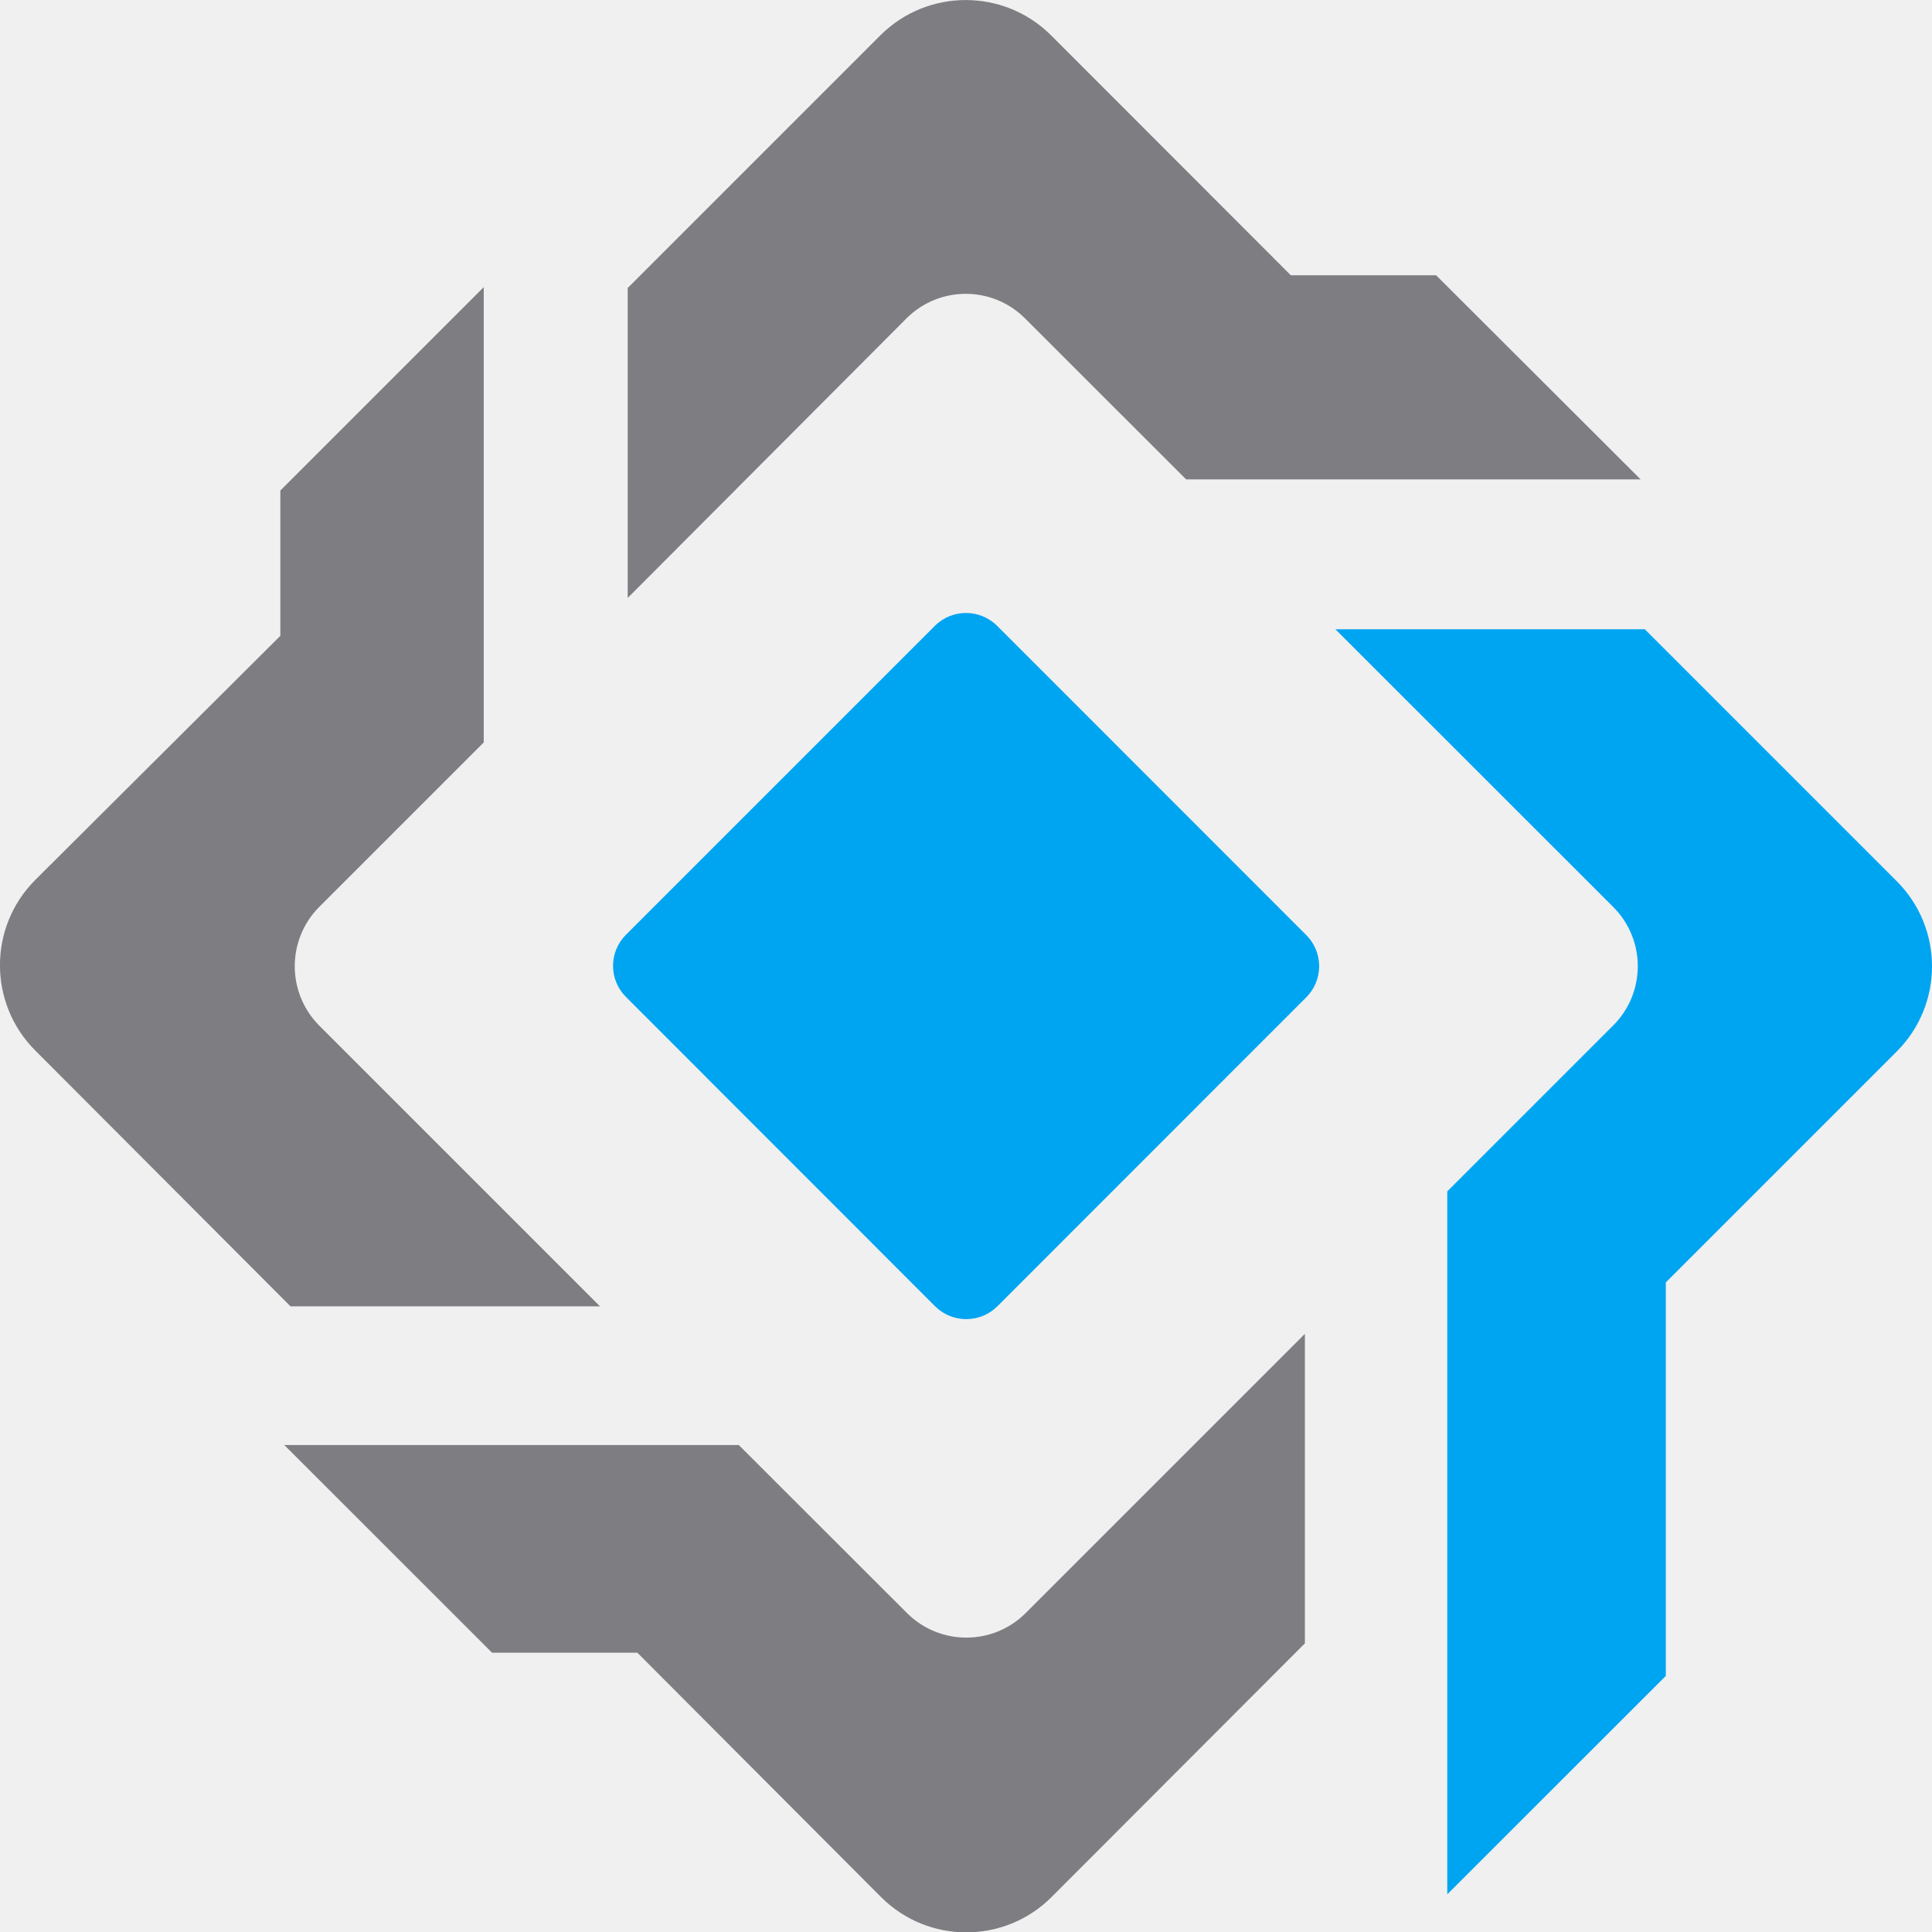
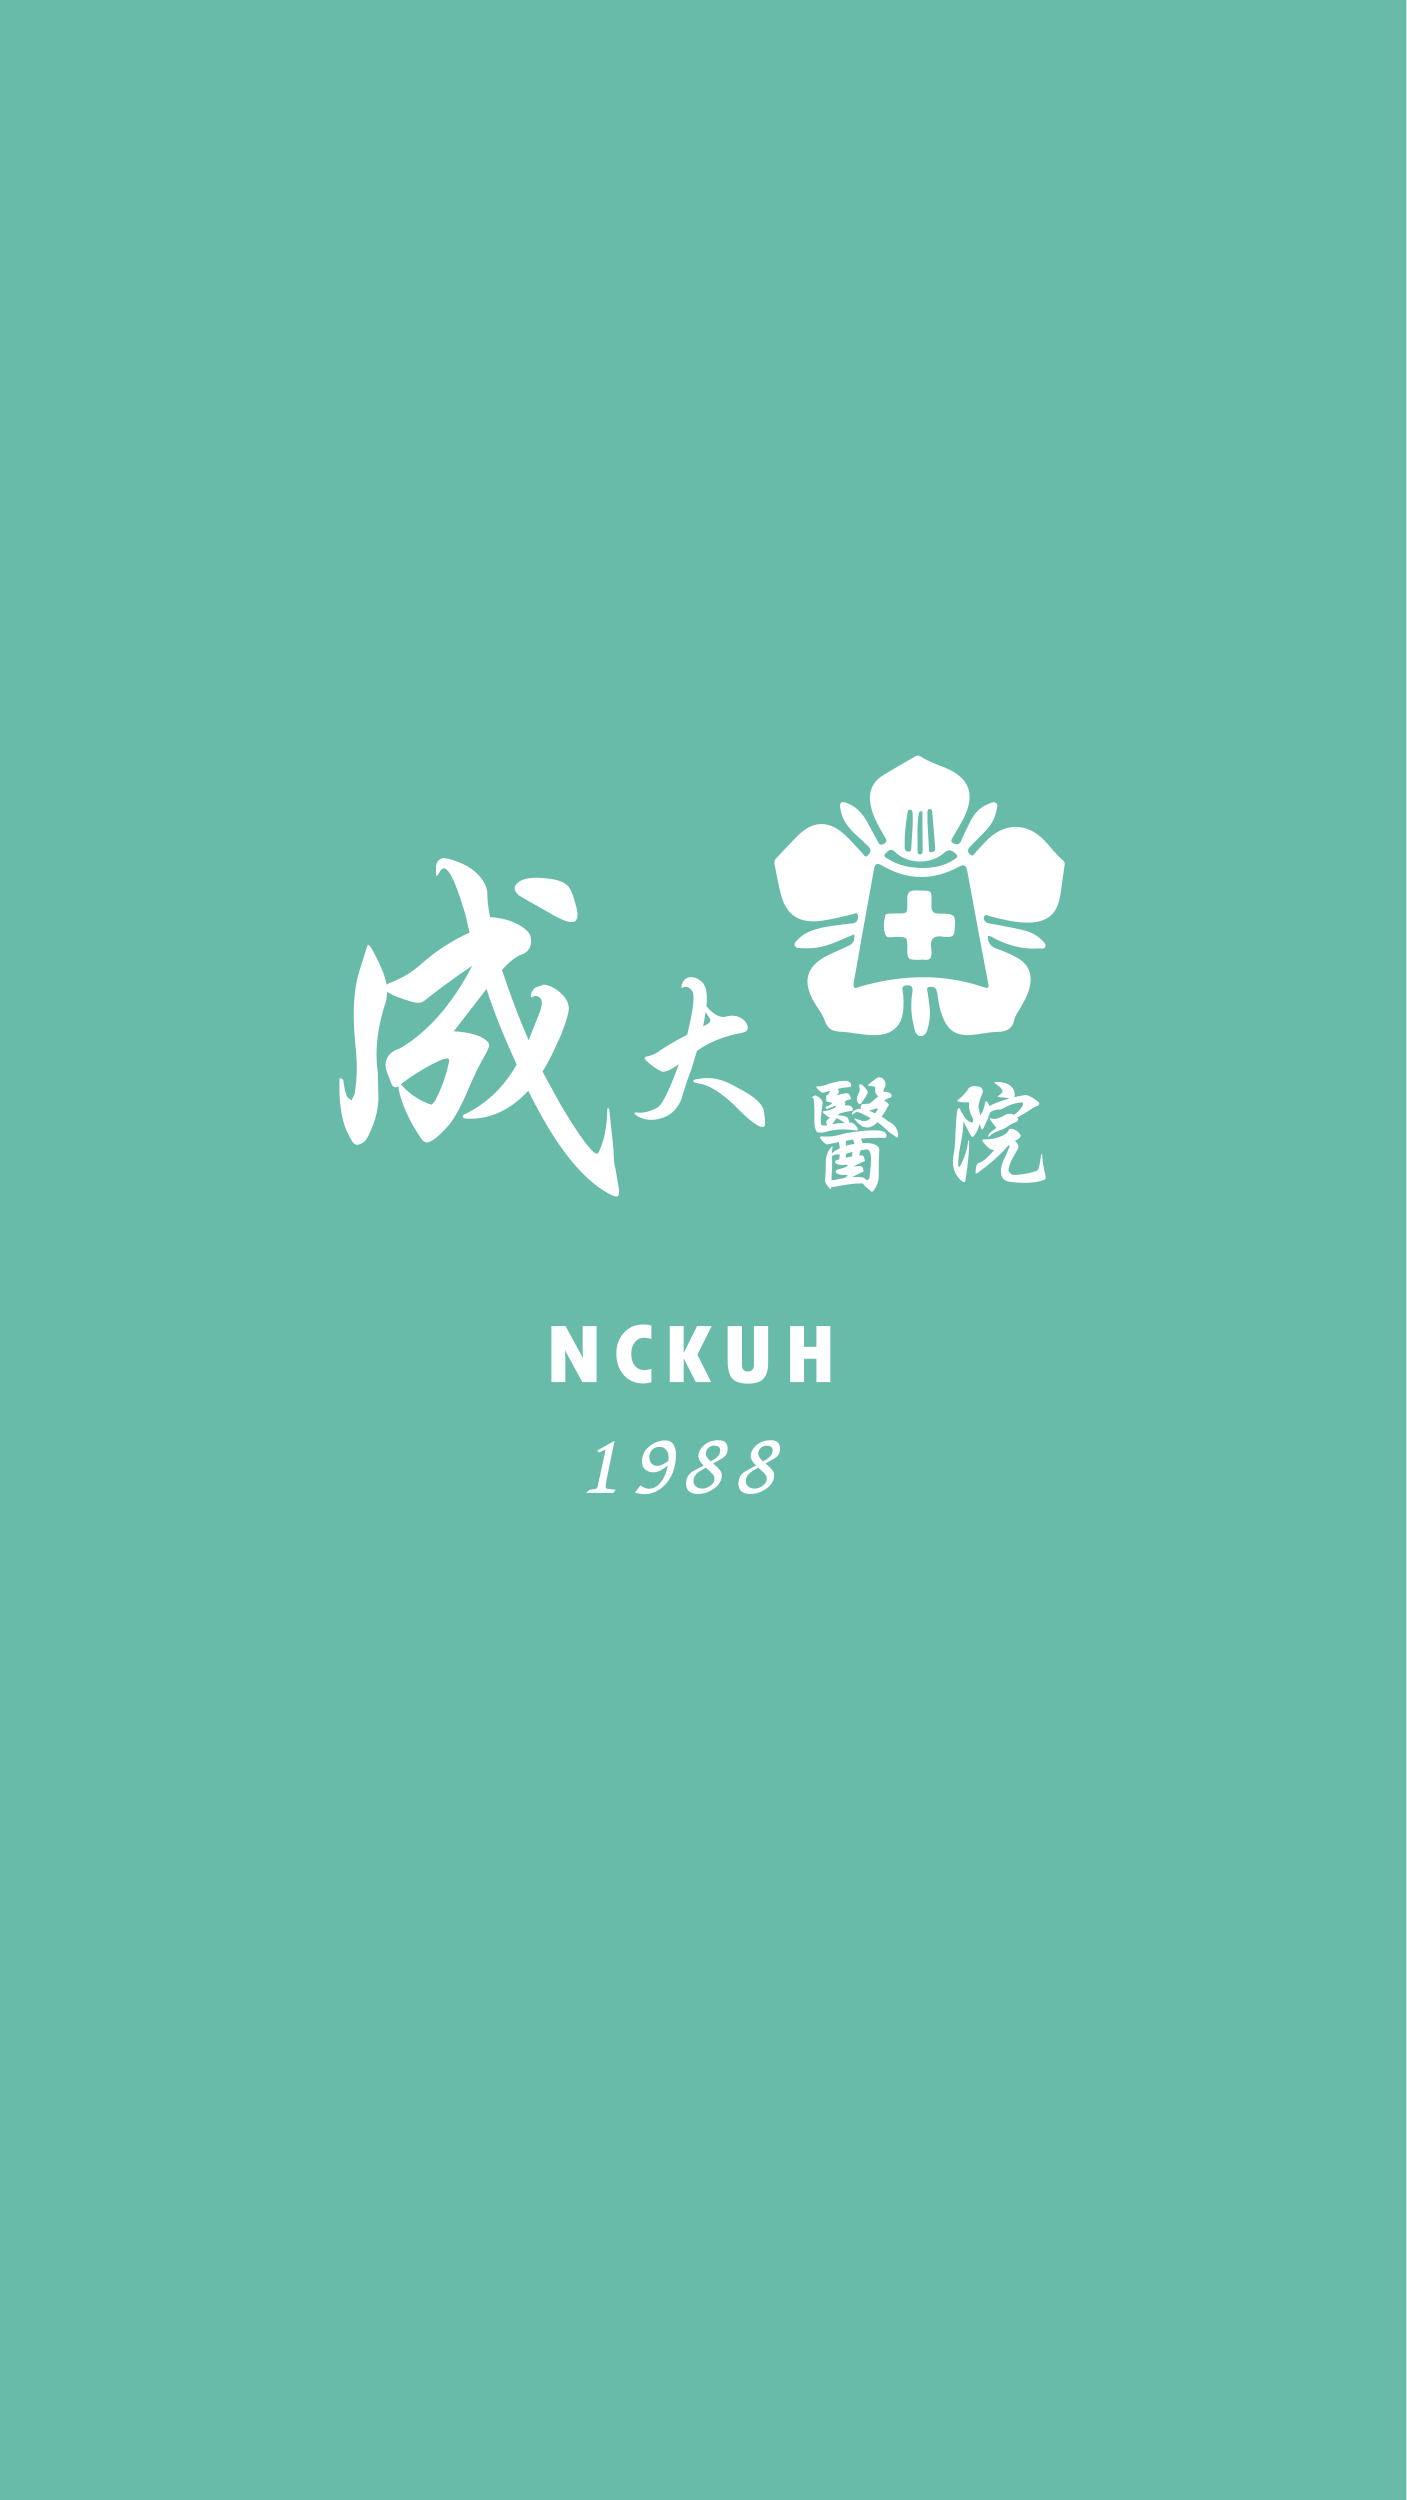
- <svg xmlns="http://www.w3.org/2000/svg" id="Layer_1" data-name="Layer 1" viewBox="0 0 199.45 199.44">
-   <defs>
-     <clipPath id="clip-path" transform="translate(-3.29 -4.14)">
-       <rect x="-716.46" y="-649.49" width="2104.27" height="1486.98" style="fill:none" />
-     </clipPath>
-   </defs>
-   <g style="clip-path:url(#clip-path)">
-     <g id="Page_2" data-name="Page 2">
-       <path id="Path_11" data-name="Path 11" d="M96.88,37a8.65,8.65,0,0,1,12.22,0l16.64,16.63h46.92L151.55,32.56h-15L111.77,7.76a12.48,12.48,0,0,0-17.57,0L68.09,33.87v32Z" transform="translate(-3.29 -4.14)" style="fill:#7e7d81" />
-       <path id="Path_12" data-name="Path 12" d="M173.09,69.1H141.15l28.69,28.68a8.64,8.64,0,0,1,0,12.21L152.7,127.13V199.7l22.56-22.55V136.53l23.85-23.85a12.43,12.43,0,0,0,0-17.56Z" transform="translate(-3.29 -4.14)" style="fill:#00a5f2" />
-       <path id="Path_13" data-name="Path 13" d="M138,141.84l-28.84,28.84a8.67,8.67,0,0,1-12.22,0L79.56,153.32H32.64l21.45,21.44h15L94.26,200a12.45,12.45,0,0,0,17.57,0L138,173.79ZM65.23,139l-29-29a8.69,8.69,0,0,1,0-12.22l17-17v-47l-21,21v15L6.91,95a12.46,12.46,0,0,0,0,17.57L33.28,139Z" transform="translate(-3.29 -4.14)" style="fill:#7e7d81" />
-       <path id="Path_14" data-name="Path 14" d="M67.91,107.06,99.83,139a4.56,4.56,0,0,0,6.42,0l31.89-31.9a4.54,4.54,0,0,0,0-6.43L106.22,68.74a4.55,4.55,0,0,0-6.41,0l-31.9,31.9A4.53,4.53,0,0,0,67.91,107.06Z" transform="translate(-3.29 -4.14)" style="fill:#00a5f2" />
+ <svg xmlns="http://www.w3.org/2000/svg" width="360" height="640.002" viewBox="1134.073 901.834 360 640.002">
+   <g data-name="CompositeLayer">
+     <path d="M1134.073 901.834h360v640.002h-360V901.834z" fill="#69bba9" fill-rule="evenodd" data-name="Rectangle 78" />
+     <g data-name="Group 81">
+       <path d="M1275.233 1241.307h3.6l4.527 8.271-.129-1.547v-6.724h3.564v14.34h-3.658l-4.434-8.142.094 1.783v6.359h-3.564v-14.34Z" fill="#fff" fill-rule="evenodd" data-name="Path 146" />
+       <path d="M1300.824 1252.264v3.405c-.753.222-1.428.333-2.023.333-2.063 0-3.735-.707-5.016-2.122-1.282-1.414-1.923-3.275-1.923-5.58 0-2.142.647-3.908 1.941-5.302 1.294-1.393 2.928-2.089 4.904-2.089.769 0 1.474.093 2.117.28v3.415a6.653 6.653 0 0 0-1.929-.311c-.925 0-1.694.387-2.305 1.16-.612.774-.917 1.758-.917 2.954 0 1.289.307 2.308.923 3.057.615.748 1.436 1.122 2.464 1.122.502 0 1.089-.108 1.764-.322Z" fill="#fff" fill-rule="evenodd" data-name="Path 147" />
+       <path d="M1305.537 1241.307h3.564v6.746h.059l3.363-6.746h3.741l-3.647 7.326 3.493 7.014h-3.916l-3.034-5.962h-.059v5.962h-3.564v-14.34Z" fill="#fff" fill-rule="evenodd" data-name="Path 148" />
+       <path d="M1320.354 1241.307h3.658v10.097c0 .473.137.847.412 1.122.274.277.642.414 1.105.414.48 0 .857-.146 1.135-.44.278-.294.418-.698.418-1.214v-9.979h3.634v9.41c0 1.282-.185 2.309-.553 3.083-.368.773-.911 1.341-1.629 1.703-.718.361-1.72.542-3.005.542-1.897 0-3.234-.444-4.01-1.332-.777-.888-1.165-2.389-1.165-4.501v-8.905Z" fill="#fff" fill-rule="evenodd" data-name="Path 149" />
+       <path d="M1336.347 1241.307h3.563v5.317h3.164v-5.317h3.564v14.34h-3.564v-5.962h-3.164v5.962h-3.563v-14.34Z" fill="#fff" fill-rule="evenodd" data-name="Path 150" />
+     </g>
+     <g data-name="Group 82">
+       <path d="M1272.266 1160.916c.691-1.976.691-3.261-.099-3.755-.692-.493-1.186-.493-1.58-.197-.397.395-.692.297-.594-.494.099-.692.494-1.285 1.087-1.779l2.074-.79c.89 0 1.977.395 3.261 1.186 1.976 1.383 3.063 2.865 3.261 4.545.098 1.284-.593 3.655-1.977 7.113-1.679 3.755-3.161 7.015-4.742 9.386l4.446 8.201c5.038 8.496 8.299 12.844 9.485 12.844.297 0 .691-.692 1.185-2.174.89-2.371 1.384-5.434 1.483-9.287l.197-.296.297.493 1.087 10.177c0 1.976.098 3.557.493 4.94l.89 5.237c.098.988 0 1.581-.297 1.778-.395.296-1.186 0-2.569-.79-6.817-3.755-13.634-12.548-20.352-26.183-4.645 5.039-10.078 7.509-16.006 7.114-.494 0-.692-.198-.791-.494 0-.296.198-.494.692-.692 5.532-2.667 9.979-7.015 13.14-12.646-3.359-7.311-5.928-13.734-7.706-19.365l-8.399 10.868c3.854.198 6.719.988 8.399 2.372.494.394.691.888.691 1.382l-.691 1.68c-1.581 2.568-3.063 5.632-4.545 9.09-1.778 4.347-3.458 7.311-4.841 9.188-2.767 3.161-4.743 4.742-5.929 4.742-.493 0-.987-.395-1.481-1.086-3.261-4.84-5.236-9.386-5.829-13.338-.693.494-1.186.395-1.68-.494l-1.185-3.063c-.989-2.865.098-5.039 3.359-6.126 6.916-4.051 13.239-11.065 18.476-21.143-3.261 2.173-7.411 5.137-12.45 9.089-.691.495-1.581.495-2.865.198-3.655-1.086-5.928-2.075-6.422-2.667l-.297 2.272c-2.272 6.818-2.964 12.844-2.172 18.179l.197 7.114c-.197 2.865-.79 5.335-1.779 7.509-.791 2.074-1.58 3.359-2.47 3.754-.692.395-1.284.494-1.68.297-.394-.099-.889-.79-1.58-2.174-1.877-3.261-2.668-8.102-2.47-14.524-.099-.197 0-.297.198-.197.494 0 .79.296.79.593.296 2.173.592 3.557 1.086 4.248l.989.79.79-1.58c.691-3.952.791-8.398.098-13.536v-.396c-.691-7.607-.197-13.733 1.286-18.08l1.58-5.039.395-1.185c.297-.099.79.494 1.383 1.581 1.78 3.359 3.063 6.224 3.459 8.595l.691-.395c3.162-1.186 5.829-2.767 8.003-4.742a49.923 49.923 0 0 1 12.547-8.2l-1.086-4.645c-2.965-10.176-5.137-13.733-6.62-10.769-.593 1.087-.889 1.186-.889.495v-2.174c.198-.989.692-1.581 1.482-1.877.79-.198 2.174.098 4.149.888 2.076.79 3.657 1.779 4.941 3.063 1.778 1.779 2.568 3.458 2.568 5.138 0 1.482.198 3.359.692 5.928 3.162.198 5.83.988 7.805 2.273 1.581.888 2.47 1.877 2.668 3.161.197 2.174-.593 3.557-2.371 4.149-1.384.396-3.162 1.878-5.039 3.953 2.174 6.62 4.446 12.547 6.817 17.981l2.866-7.212Zm-35.569 18.476c1.877 2.272 4.248 3.853 6.916 4.94l.99.296.887-.988c1.581-3.162 2.767-6.324 3.458-9.682.198-.593.099-1.087-.296-1.186l-1.383.296c-3.656 1.581-7.212 3.755-10.572 6.324Zm30.233-48.314c-.79-.691-1.186-1.383-1.086-2.075.098-.593.593-1.086 1.284-1.58 1.087-.593 2.47-.89 4.149-.89 3.952.099 6.62.692 7.806 1.778.889.593 1.68 2.372 2.371 5.138.691 2.37.593 3.755-.198 4.249-1.087.593-3.26-.198-6.521-2.174l-5.433-3.063-2.372-1.383Z" fill="#fff" fill-rule="evenodd" data-name="Path 151" />
+     </g>
+     <g data-name="Group 83">
+       <path d="M1311.334 1155.665c-.232-.465-.605-.79-1.022-1.022-.42-.233-.837-.28-1.163-.093-.604.372-.79.185-.557-.558.232-.884.743-1.534 1.487-1.859.418-.186 1.068-.186 1.952 0 .511.139 1.069.511 1.673 1.022l.093.093c1.069.977 1.441 3.067 1.116 6.182 1.719 1.999 3.3 2.881 4.601 2.742 1.906-.558 3.532-.372 4.741.604.557.418.975.976 1.208 1.766.232.977-.278 1.488-1.58 1.72-4.509.837-8.32 2.371-11.387 4.601l-1.394 4.602c-1.07 2.835-1.953 5.391-2.51 7.576-.93 2.417-2.51 4.09-4.649 4.88-2.835 1.022-5.344.744-7.342-.837l-.094-.278c.047-.14.094-.233.279-.186 1.069.139 2.045.093 2.975-.186 1.162-.326 2.137-.744 2.835-1.208 1.21-.977 2.974-4.649 5.252-10.923-2.091 1.441-3.578 2.092-4.37 1.859-1.161-.558-2.462-1.394-3.764-2.602-.79-.698-.79-1.163.094-1.302.928-.186 1.812-.511 2.509-.976 2.045-1.487 4.601-2.974 7.669-4.555 1.534-6.182 1.998-9.9 1.348-11.062Zm8.134 22.96c.975.372 2.091.884 3.207 1.581 4.09 1.998 6.414 3.997 6.925 5.855.418 2.604.464 3.998.046 4.184-.976.558-3.626-1.348-7.715-5.624-3.625-3.347-6.693-5.206-9.157-5.437-.836-.14-1.254-.373-1.208-.605-.046-.279.418-.465 1.3-.512 2.093-.464 4.324-.278 6.602.558Zm-4.787-17.708-.094.837-.511 2.835c1.069-.511 1.673-.93 1.766-1.208l.094-.605-1.255-1.859Z" fill="#fff" fill-rule="evenodd" data-name="Path 152" />
+     </g>
+     <g data-name="Group 84">
+       <path d="M1342.197 1182.906c-.165-.033-.23-.065-.263-.164l.427-.329a.777.777 0 0 1 .658-.098l.788.427c.624.624.886 1.116.854 1.412-.46 3.384-.592 5.224-.394 5.552l.394.264c.361.032.755.032 1.15-.067-.263-.624-.296-1.05-.132-1.149l.92-.953c-.164.066-.394 0-.657-.164l-1.085-.855-.196-.361.361-.164a4.894 4.894 0 0 0 1.873-.46l1.018-.394.164-.558-2.069.788c-.197.164-.395.132-.493-.033-.131-.23-.066-.394.164-.559.394-.098.756-.23 1.051-.46.296-.196.427-.328.395-.427l-1.019-.229c-.23.065-.361-.033-.394-.231-.263-.197-.296-.361-.13-.525-.1-.723.031-1.084.36-1.019.099-.033.362-.426.723-1.084l-1.774.494c-.164.065-.395 0-.624-.165l-1.052-.92-.164-.394c.033-.099.132-.132.361-.132.821-.032 1.544-.164 2.234-.427.591-.262 1.446-.493 2.53-.722 1.018-.231 1.774-.296 2.333-.263.656.032 1.084.23 1.281.559.197.262.23.59.131.886l-.296.131c-1.248.099-2.267.263-3.088.46h-.032l.131.165c.296.394.262.822-.099 1.183l-.328.328c.887-.296 1.675-.46 2.3-.525.558-.067.886.065 1.051.393l.361.855c.033.197-.066.296-.296.329a2.425 2.425 0 0 0-1.347.591l.231.296-.132.689.592-.066c.558 0 .985.165 1.215.461a.953.953 0 0 1 .197.821c-.032.098-.131.132-.296.132-1.478.196-2.563.46-3.219.754l-.23.395h.065c1.151.033 1.873.197 2.235.493.229.164.426.656.657 1.478l.131-.099c.23-.065.427-.032.657.099.46.263.821.657 1.117 1.117.164.263.23.46.197.624-.033.165-.361.197-.953.1-2.595-.395-5.026-.264-7.194.393-1.117.296-1.939.296-2.365 0-.132-.065-.296-.493-.526-1.281l-.098-1.052c.032-2.069.032-3.777-.067-5.157-.065-.756-.164-1.15-.295-1.183Zm12.615 11.597.493-.065c1.905 0 3.186.361 3.713 1.116.13.23.196.526.164.854-.099 1.019-.164 3.22-.164 6.57 0 1.414-.527 2.695-1.414 3.779l-.328.197-.23-.164-.723-.625c-.525-.361-.985-.854-1.412-1.38-1.709-.065-4.238.264-7.557.92l-.426-.099c-.033.395-.132.592-.231.625-.131.033-.36-.23-.722-.755-.559-.658-.788-1.216-.69-1.708.131-.888.197-2.333.197-4.337 0-1.61.46-2.957 1.446-3.943.098-.164.197-.197.262-.13a.244.244 0 0 1 0 .294c-.065.099-.131.592-.164 1.479.427-.492 1.183-.952 2.07-1.347l-.164-.953-.099-.624-2.989.592c-.165.032-.395-.067-.657-.296-.559-.493-.887-.887-1.052-1.15-.164-.23-.197-.394-.131-.493l.427-.098a13.388 13.388 0 0 0 4.763-.46c1.282-.395 3.088-.69 5.421-.92 2.201-.23 3.876-.23 4.993-.066.624.099 1.084.362 1.282.756a.67.67 0 0 1 .131.526l-.098.426-.296.099c-2.497-.033-4.533.033-6.242.23.329.295.46.69.427 1.15Zm-5.75 2.891a2.85 2.85 0 0 0-2.036.394c.131.92.099 2.989-.098 6.176.624-.032 1.248-.098 1.84-.263l1.51-.295.362-.23c.296-.198.427-.361.394-.46-.098-.1-.394-.131-.854-.1-.526.067-1.084-.031-1.643-.262-.591-.295-.689-.624-.263-1.018l2.333-.723c.362-.262.558-.427.526-.525-.164-.099-.46-.132-.92-.033-.526.098-1.117.033-1.708-.164-.691-.23-.821-.591-.395-1.02l.855-.262v-.46l.097-.755Zm1.315-8.016c-.361-.328-1.019-.756-1.971-1.216l-.165-.098-1.084 1.577c1.512-.296 2.661-.362 3.22-.263Zm.23 4.501v1.281c.887-.296 1.675-.46 2.234-.46l-.395-1.15-1.839.329Zm1.742 2.858c-.987.197-1.545.427-1.742.591v.887l1.643-.362c-.066-.328-.033-.69.099-1.116Zm1.642.854h.295c.526 0 .855.132.953.428l.23.853c.033.164-.066.263-.263.296l-1.084.493-1.61.821 1.545-.131c.492 0 .788.131.886.426l.198.789c.033.164-.034.263-.23.295l-.92.428-1.84.92c1.051-.099 1.872-.099 2.496 0 .527.032.92.263 1.151.689h.328l.263-.098c.131-.099.23-.263.262-.526.527-3.711.527-5.979 0-6.767-.164-.328-.459-.46-.853-.427l-1.413.23-.394 1.28Zm6.504-13.995c.724.427 1.117.854 1.117 1.182l-.229.33-.657 1.149-.954 1.445.56.329 1.149.887c1.051.427 1.84 1.183 2.267 2.234.296.854.328 1.478.131 1.807-.066.099-.23.065-.492-.132-1.151-.723-1.906-1.281-2.267-1.708a17.97 17.97 0 0 0-2.432-2.004l-.657.624c-.886.658-1.741.855-2.594.658-.723-.132-1.578-.855-2.596-2.004v-.198c.033-.065.098-.065.197 0l1.807.591c.69.165 1.445-.065 2.135-.689-2.135-1.216-3.417-1.742-3.745-1.577l-.69.459c-.196.231-.328.263-.361.099l.066-.393c.525-.724 1.281-1.052 2.168-.954-.033-.328-.033-.591.065-.821l.231-.394 2.004-.164 2.168-1.84-.592-.723c-.164-.197-.196-.756-.164-1.676l-.131-.098-1.577-.263-.164-.099.098-.164 1.15-.886c.756-.691 1.347-1.019 1.676-.986l.788.198c.722.689.92 1.412.756 2.069-.395.722-.559 1.216-.46 1.38.164.098.361.131.624.098.23-.033.525.033.886.263.362.197.527.427.592.723-.098.328-.23.493-.394.493s-.723.229-1.577.689l.098.066Zm-6.34-4.172c.164-.099.394 0 .723.229.821.723 1.281 1.38 1.347 1.84.033.231-.46 1.052-1.413 2.399-.427.69-.79.788-1.051.296-.493-.658-.427-1.578.197-2.596.164-.362.263-.723.197-1.051l-.132-.657c-.032-.198 0-.362.132-.46Zm2.399 6.734 1.576.691.624-.92v-.296c-.066-.099-.196-.099-.394 0l-1.806.525Z" fill="#fff" fill-rule="evenodd" data-name="Path 153" />
+       <path d="M1380.825 1204.457c-.164.033-.393-.131-.821-.493-1.708-1.643-2.3-3.778-1.84-6.373.296-1.28.46-3.285.526-6.012.099-2.333.23-4.073.394-5.19.099-.559.23-.855.493-.855.164 0 .296.132.328.395.099.328.329.722.658 1.149.361.789.886 1.38 1.478 1.775.69.426 1.051.46 1.117.065.13-.263.066-.624-.164-1.019-.657-1.248-.953-2.398-.821-3.416v-.394c-.066-.066-.231-.099-.527-.066a6.499 6.499 0 0 1-2.069-.131c-.525-.132-.592-.328-.197-.559a10.154 10.154 0 0 0 2.464-2.562c.263-.658.985-.953 2.037-.887.854.065 1.38.263 1.577.591.23.427.263.789.164 1.117-.723 1.741-1.084 2.957-1.084 3.614l.492 2.3v-.066c.494-.822.822-1.544.953-2.037l.329-1.478c.131-.33.361-.231.722.328l.395.756c.624-.526 2.333-1.183 5.059-1.94l-1.117-.228-1.609-.165c-.231-.032-.329-.066-.296-.131 0-.066.065-.132.164-.132.689-.525 1.084-.952 1.084-1.183-.065-.59-.69-1.313-1.939-2.037-.13-.295-.098-.426.165-.393 1.379 0 2.497.197 3.252.624.789.46 1.315 1.051 1.511 1.741.165.559.165 1.05.033 1.479l-.065.098.92-.23 1.576-.296c.79-.196 1.939.296 3.45 1.478.394.329.591.592.492.789-.032.23-.328.427-.788.591-.525.198-1.149.56-1.97 1.151a25.42 25.42 0 0 1-2.892 1.674l.099.099c.164.263.164.493.033.723-.132.23-.329.361-.592.46-.756.262-1.38.591-1.905.985-.559.428-1.315.789-2.235 1.117-1.084.395-1.937.855-2.562 1.479l-.263.164v-.066c0-.591.559-1.248 1.741-1.97.198-.132.33-.264.33-.363l-1.38-1.773c-.395-.56-.362-.756.032-.624.854.361 2.102.065 3.713-.888.229-.196.558-.295.985-.295.46 0 .855.099 1.216.295.952-.689 1.708-1.477 2.103-2.201.23-.427.295-.755.164-.92-.034-.065-.231-.098-.494-.065-1.477.132-2.857.591-4.106 1.281-.591.329-1.019.525-1.183.525-1.248 0-2.135.296-2.661.789l-.492 1.479-.953 2.036c-.328.855-.624 1.02-.821.493l-.329-1.117c-.295 1.117-.755 2.103-1.379 2.957-.164.229-.33.361-.526.361-.23 0-.592-.558-1.052-1.609a19.763 19.763 0 0 1-1.182-2.366 40.873 40.873 0 0 1-.559 4.862c-.427 1.905-.689 3.614-.788 5.125-.066 1.117-.033 1.676.099 1.708.13 0 .295-.164.46-.427.985-1.806 1.674-3.909 1.97-6.274l.099-.164.132.229c.065 2.07-.231 5.453-.953 10.152-.099.23-.231.361-.395.361Zm9.725-1.38v-.032c-.526-1.281-.231-3.056.985-5.322l.92-2.169c.099-.362.065-.526-.164-.558l-.296.295c-1.84 2.2-4.468 4.501-7.72 6.866l-.329.099c-.098-.032-.131-.164-.131-.395.066-1.576.427-2.397 1.051-2.397.788-.197 1.972-1.216 3.581-3.023l.099-.197h-.231l-.788-.263c-.558-.361-1.182-.985-1.774-1.774-.196-.296-.263-.492-.164-.591.099-.098.394-.132.854-.098.493.032 1.084-.034 1.774-.165h.132c2.3-.558 3.613-1.281 3.942-2.201l.263-.361.689.065c.855.131 1.545.69 2.071 1.51.098.232.032.461-.198.724-.23.296-.46.428-.722.526l-.559.328h.065c.888.624 1.118 1.38.624 2.235-1.741 2.825-2.496 4.73-2.201 5.585.395.624.953.919 1.742.853 1.971-.131 3.679-.46 5.092-.92.362-.098.559-.229.591-.393.263-.165.559-1.479.855-3.877 0-.099.033-.132.13-.099.099 0 .132.033.132.132.066 1.51.328 3.285.855 5.321.098.329.098.559 0 .724-.033.164-.197.328-.559.459-1.938.724-4.829.854-8.542.428-1.018-.132-1.708-.592-2.069-1.315Z" fill="#fff" fill-rule="evenodd" data-name="Path 154" />
+     </g>
+     <g data-name="Group 85">
+       <path d="M1289.365 1280.564c-.223 1.139-.29 1.809-.223 2.055.067.2.201.335.469.358.715.088 1.43.156 2.1.245l-.692.804h-6.925l.916-.826 1.563-.223c.246-.023.424-.247.514-.693l2.033-9.383-1.653.76-.536-.469 4.467-2.524-2.033 9.896Z" fill="#fff" fill-rule="evenodd" data-name="Path 155" />
+       <path d="M1305.698 1270.892c.38.177.67.513.871.937.38.649.56 1.43.56 2.323a13.6 13.6 0 0 1-.671 4.223c-.313.982-.827 1.921-1.52 2.859-.737.938-1.63 1.72-2.658 2.279-1.005.536-2.033.826-3.083.826a7.69 7.69 0 0 1-2.591-.424l1.43-1.832c.76.58 1.496.871 2.19.871a3.27 3.27 0 0 0 1.652-.447c.581-.313 1.095-.804 1.564-1.474.58-.848 1.005-1.72 1.25-2.614.135-.469.246-.916.336-1.385-.336.246-.626.47-.961.693-.982.692-1.898 1.028-2.748 1.028-.916 0-1.652-.291-2.233-.872-.447-.447-.67-1.139-.67-2.01 0-.671.156-1.341.469-2.033.335-.76 1.027-1.497 2.055-2.19 1.073-.715 2.211-1.072 3.373-1.072.559 0 1.028.112 1.385.314Zm-1.474 5.561c.312-.2.626-.401.961-.602.022-.313.044-.626.044-.939 0-.626-.134-1.14-.379-1.518-.247-.403-.493-.694-.828-.895-.312-.178-.692-.268-1.161-.268-.581 0-1.072.134-1.429.403-.358.222-.604.536-.805.871-.201.402-.313.871-.313 1.362 0 .76.224 1.341.626 1.698.379.358.893.537 1.541.537.447 0 1.028-.224 1.743-.649Z" fill="#fff" fill-rule="evenodd" data-name="Path 156" />
+       <path d="M1310.459 1283.602c-.514-.469-.759-1.117-.759-1.988 0-.693.156-1.318.491-1.877.335-.536.782-1.005 1.408-1.318.893-.514 1.742-.96 2.613-1.43-.514-.491-.871-.937-1.027-1.273-.224-.379-.335-.759-.335-1.116 0-.604.201-1.206.602-1.832.425-.626.984-1.14 1.743-1.586a5.807 5.807 0 0 1 2.703-.648c.872 0 1.497.178 1.876.535.38.38.581.916.581 1.676 0 .559-.112 1.027-.357 1.43-.246.425-.626.737-1.072 1.027-.805.425-1.564.871-2.301 1.319.022 0 .022 0 .044.022.916.737 1.519 1.34 1.809 1.81.247.357.38.737.38 1.094a3.71 3.71 0 0 1-.625 2.077c-.402.67-1.094 1.296-2.055 1.832-1.05.648-2.234.938-3.507.938-.961 0-1.698-.245-2.212-.692Zm6.501-3.24c0-.446-.134-.826-.425-1.116-.29-.335-.804-.849-1.608-1.586-.045-.045-.089-.09-.134-.112-.357.201-.692.38-1.027.581-.65.357-1.163.76-1.497 1.161-.447.47-.67 1.072-.67 1.832 0 .536.267 1.006.781 1.363.357.29.872.424 1.474.424.65 0 1.296-.201 1.922-.625.782-.492 1.184-1.139 1.184-1.922Zm-2.212-6.388c0 .268.09.558.29.871.201.336.537.715.961 1.117a4.17 4.17 0 0 1 .76-.424c.447-.291.848-.603 1.162-.961.357-.447.535-.961.535-1.563a.998.998 0 0 0-.312-.715c-.268-.246-.67-.38-1.162-.38-.581 0-1.028.156-1.407.446-.536.47-.827 1.006-.827 1.609Z" fill="#fff" fill-rule="evenodd" data-name="Path 157" />
+       <path d="M1323.865 1283.602c-.513-.469-.759-1.117-.759-1.988 0-.693.157-1.318.492-1.877.335-.536.781-1.005 1.407-1.318.893-.514 1.742-.96 2.613-1.43-.514-.491-.871-.937-1.027-1.273-.224-.379-.335-.759-.335-1.116 0-.604.201-1.206.602-1.832.425-.626.984-1.14 1.744-1.586a5.804 5.804 0 0 1 2.703-.648c.871 0 1.496.178 1.876.535.38.38.581.916.581 1.676 0 .559-.113 1.027-.358 1.43-.246.425-.626.737-1.072 1.027-.805.425-1.563.871-2.301 1.319.023 0 .023 0 .044.022.916.737 1.52 1.34 1.81 1.81.246.357.38.737.38 1.094 0 .738-.202 1.43-.625 2.077-.403.67-1.095 1.296-2.056 1.832-1.05.648-2.233.938-3.507.938-.961 0-1.698-.245-2.212-.692Zm6.501-3.24c0-.446-.134-.826-.425-1.116-.29-.335-.803-.849-1.608-1.586-.045-.045-.089-.09-.134-.112-.357.201-.692.38-1.027.581-.65.357-1.162.76-1.497 1.161-.447.47-.67 1.072-.67 1.832 0 .536.267 1.006.781 1.363.358.29.872.424 1.475.424.648 0 1.296-.201 1.922-.625.781-.492 1.183-1.139 1.183-1.922Zm-2.212-6.388c0 .268.09.558.29.871.201.336.537.715.961 1.117a4.17 4.17 0 0 1 .76-.424c.447-.291.849-.603 1.162-.961.358-.447.535-.961.535-1.563a.998.998 0 0 0-.312-.715c-.268-.246-.67-.38-1.161-.38-.581 0-1.029.156-1.408.446-.536.47-.827 1.006-.827 1.609Z" fill="#fff" fill-rule="evenodd" data-name="Path 158" />
+     </g>
+     <g data-name="Group 86">
+       <path d="M1352.744 1141.006c-3.186 1.321-6.15 2.888-9.489 3.399a17.91 17.91 0 0 1-3.99.155c-.639-.044-1.5.059-1.732-.68-.221-.702.48-1.191.931-1.66 1.304-1.36 2.971-2.06 4.743-2.568 2.756-.788 5.611-.982 8.433-1.38.359-.048.741-.025 1.08-.134.949-.31 1.068-1.22.979-1.944-.13-1.047-.981-.399-1.445-.29-2.595.609-5.171 1.29-7.828 1.637-5.874.768-9.139-1.388-10.546-7.148-.575-2.354-1.003-4.746-1.496-7.12-.126-.605-.165-1.135.355-1.666 1.91-1.949 3.706-4.011 5.653-5.922 3.811-3.742 7.784-3.866 11.764-.31 1.669 1.488 3.094 3.249 4.675 4.84.353.355.673 1.35 1.363.644.533-.548 1.179-1.371.289-2.225-1.005-.965-1.999-1.945-3.042-2.872-2.138-1.9-3.845-4.056-4.249-6.997-.218-1.581.183-1.9 1.689-1.338 2.27.846 3.852 2.492 5.03 4.544.935 1.63 1.783 3.31 2.684 4.962.373.684.659 1.52 1.752.935 1.116-.596.55-1.28.15-1.954-1.454-2.456-2.897-4.915-3.501-7.758-.724-3.414.248-6.024 3.158-7.848 2.671-1.677 5.444-3.19 8.157-4.799.543-.321.983-.324 1.504.018 1.996 1.317 4.27 2.024 6.444 2.953 5.866 2.502 7.445 6.507 4.751 12.319-.838 1.809-1.973 3.481-2.928 5.237-.318.585-.955 1.274.2 1.766.902.381 1.441.197 1.852-.738a82.609 82.609 0 0 1 2.504-5.254c1.016-1.937 2.488-3.439 4.595-4.207.609-.224 1.298-.668 1.877-.144.496.448.203 1.144.093 1.73-.411 2.152-1.443 3.973-2.979 5.522-1.24 1.251-2.485 2.494-3.705 3.761-.585.608-1.008 1.286-.195 2.032.957.883 1.235-.214 1.665-.645 1.072-1.072 2.014-2.278 3.122-3.304 4.516-4.18 9.905-4.024 14.218.333 1.665 1.683 3.005 3.667 4.848 5.18.419.346.505.758.424 1.295-.4 2.635-.699 5.287-1.146 7.914-.778 4.551-3.203 6.605-7.839 6.738-3.439.098-6.727-.773-10.03-1.585-.527-.13-1.394-.805-1.616.164-.175.761.353 1.46 1.334 1.634 2.566.452 5.136.908 7.681 1.478 2.14.482 4.23 1.156 5.816 2.811.447.468 1.125.963.851 1.682-.265.701-1.06.393-1.628.436-3.924.295-7.571-.697-11.07-2.403-.624-.305-1.169-.847-1.971-.816-.071 1.694.641 2.723 2.245 3.289 1.653.586 3.287 1.273 4.839 2.091 3.371 1.774 4.44 4.341 3.54 8.043-.484 1.98-1.564 3.673-2.541 5.42-.443.793-1.104 1.551-1.265 2.401-.479 2.538-1.976 3.307-4.42 3.345-2.351.038-4.682.686-7.037.805-3.608.182-5.644-1.266-6.955-4.654-.618-1.591-.997-3.244-1.205-4.938-.082-.661-.17-1.341-.4-1.957-.318-.848-1.135-.883-1.852-.753-.848.151-.456.865-.395 1.339.338 2.581.934 5.145.379 7.767-.302 1.431-.576 3.411-2.096 3.458-1.49.045-1.669-2.003-1.966-3.302-.584-2.559-.624-5.166-.241-7.778.15-1.005.198-2.013-1.355-1.913-.942.058-1.31.385-1.117 1.364.305 1.559.267 3.147.171 4.72-.254 4.14-2.583 6.415-6.728 6.652-3.182.182-6.264-.737-9.404-.863-2.155-.086-3.336-.836-4.03-2.962-.534-1.631-1.744-3.039-2.635-4.555-3.159-5.37-1.997-9.343 3.549-12.062 1.688-.827 3.411-1.588 5.127-2.351 1.191-.532 1.819-1.364 1.553-3.016Zm-.166 12.68c-.04 1.725 1.001.907 1.691.711 10.57-3.011 21.127-3.431 31.655.167 1.575.537 1.253-.312 1.086-1.206-1.776-9.468-3.578-18.93-5.285-28.414-.317-1.75-.901-1.911-2.369-1.124-6.517 3.499-13.033 3.363-19.401-.369-1.546-.907-1.928-.38-2.185 1.085-.953 5.49-1.973 10.974-2.956 16.459-.755 4.236-1.492 8.472-2.236 12.69Zm17.508-29.638c2.996-.019 5.78-.488 8.227-2.17.438-.3 1.326-.697.559-1.357-.847-.726-1.633-1.646-3.057-.381-3.512 3.118-9.409 2.95-12.637-.234-1.158-1.143-1.86-.132-2.419.415-.779.76.258 1.142.736 1.442 2.646 1.672 5.6 2.234 8.591 2.285Zm-2.36-11.045c0-.938.02-1.968-.011-2.998-.014-.429-.161-.88-.695-.913-.485-.032-.551.386-.609.743-.495 2.931-.823 5.875-.746 8.855.017.605.286 1.12.915 1.173.808.069.752-.621.788-1.152.125-1.871.237-3.743.358-5.708Zm3.766-.818c.131 2.307.237 4.485.388 6.663.03.468-.235 1.249.677 1.172.621-.055.984-.54.935-1.153a633.91 633.91 0 0 0-.774-9.233c-.031-.361-.223-.75-.677-.696-.439.052-.532.456-.541.827-.019.85-.008 1.698-.008 2.42Zm-1.271-2.621c-.225-.015-.446-.032-.668-.043-.098.2-.249.393-.283.603-.533 3.182-.211 6.393-.306 9.589-.013.439.129.9.705.842.545-.056.612-.531.61-.961-.008-1.815-.045-3.627-.056-5.44-.012-1.531-.002-3.061-.002-4.59Z" fill="#fff" fill-rule="evenodd" data-name="Path 159" />
+       <path d="M1369.564 1147.551c-3.21 0-3.21 0-3.22-3.117-.01-2.74-.013-2.693-2.855-2.768-.956-.027-2.353.58-2.778-.623-.535-1.524-.408-3.224-.005-4.832.096-.386.532-.459.906-.486.363-.025.727-.03 1.089-.034 3.904-.032 3.696.447 3.614-3.601-.032-1.706.504-2.362 2.293-2.3 4.264.153 3.964-.491 3.912 3.9-.018 1.468.435 2.03 1.972 2.03 4.209 0 4.379.286 3.924 4.58-.104.989-.531 1.335-1.491 1.403-1.364.093-3.03-.62-4.022.404-.918.948-.288 2.56-.358 3.874-.133 2.433-2.008 1.234-2.981 1.57Z" fill="#fff" fill-rule="evenodd" data-name="Path 160" />
    </g>
  </g>
</svg>
